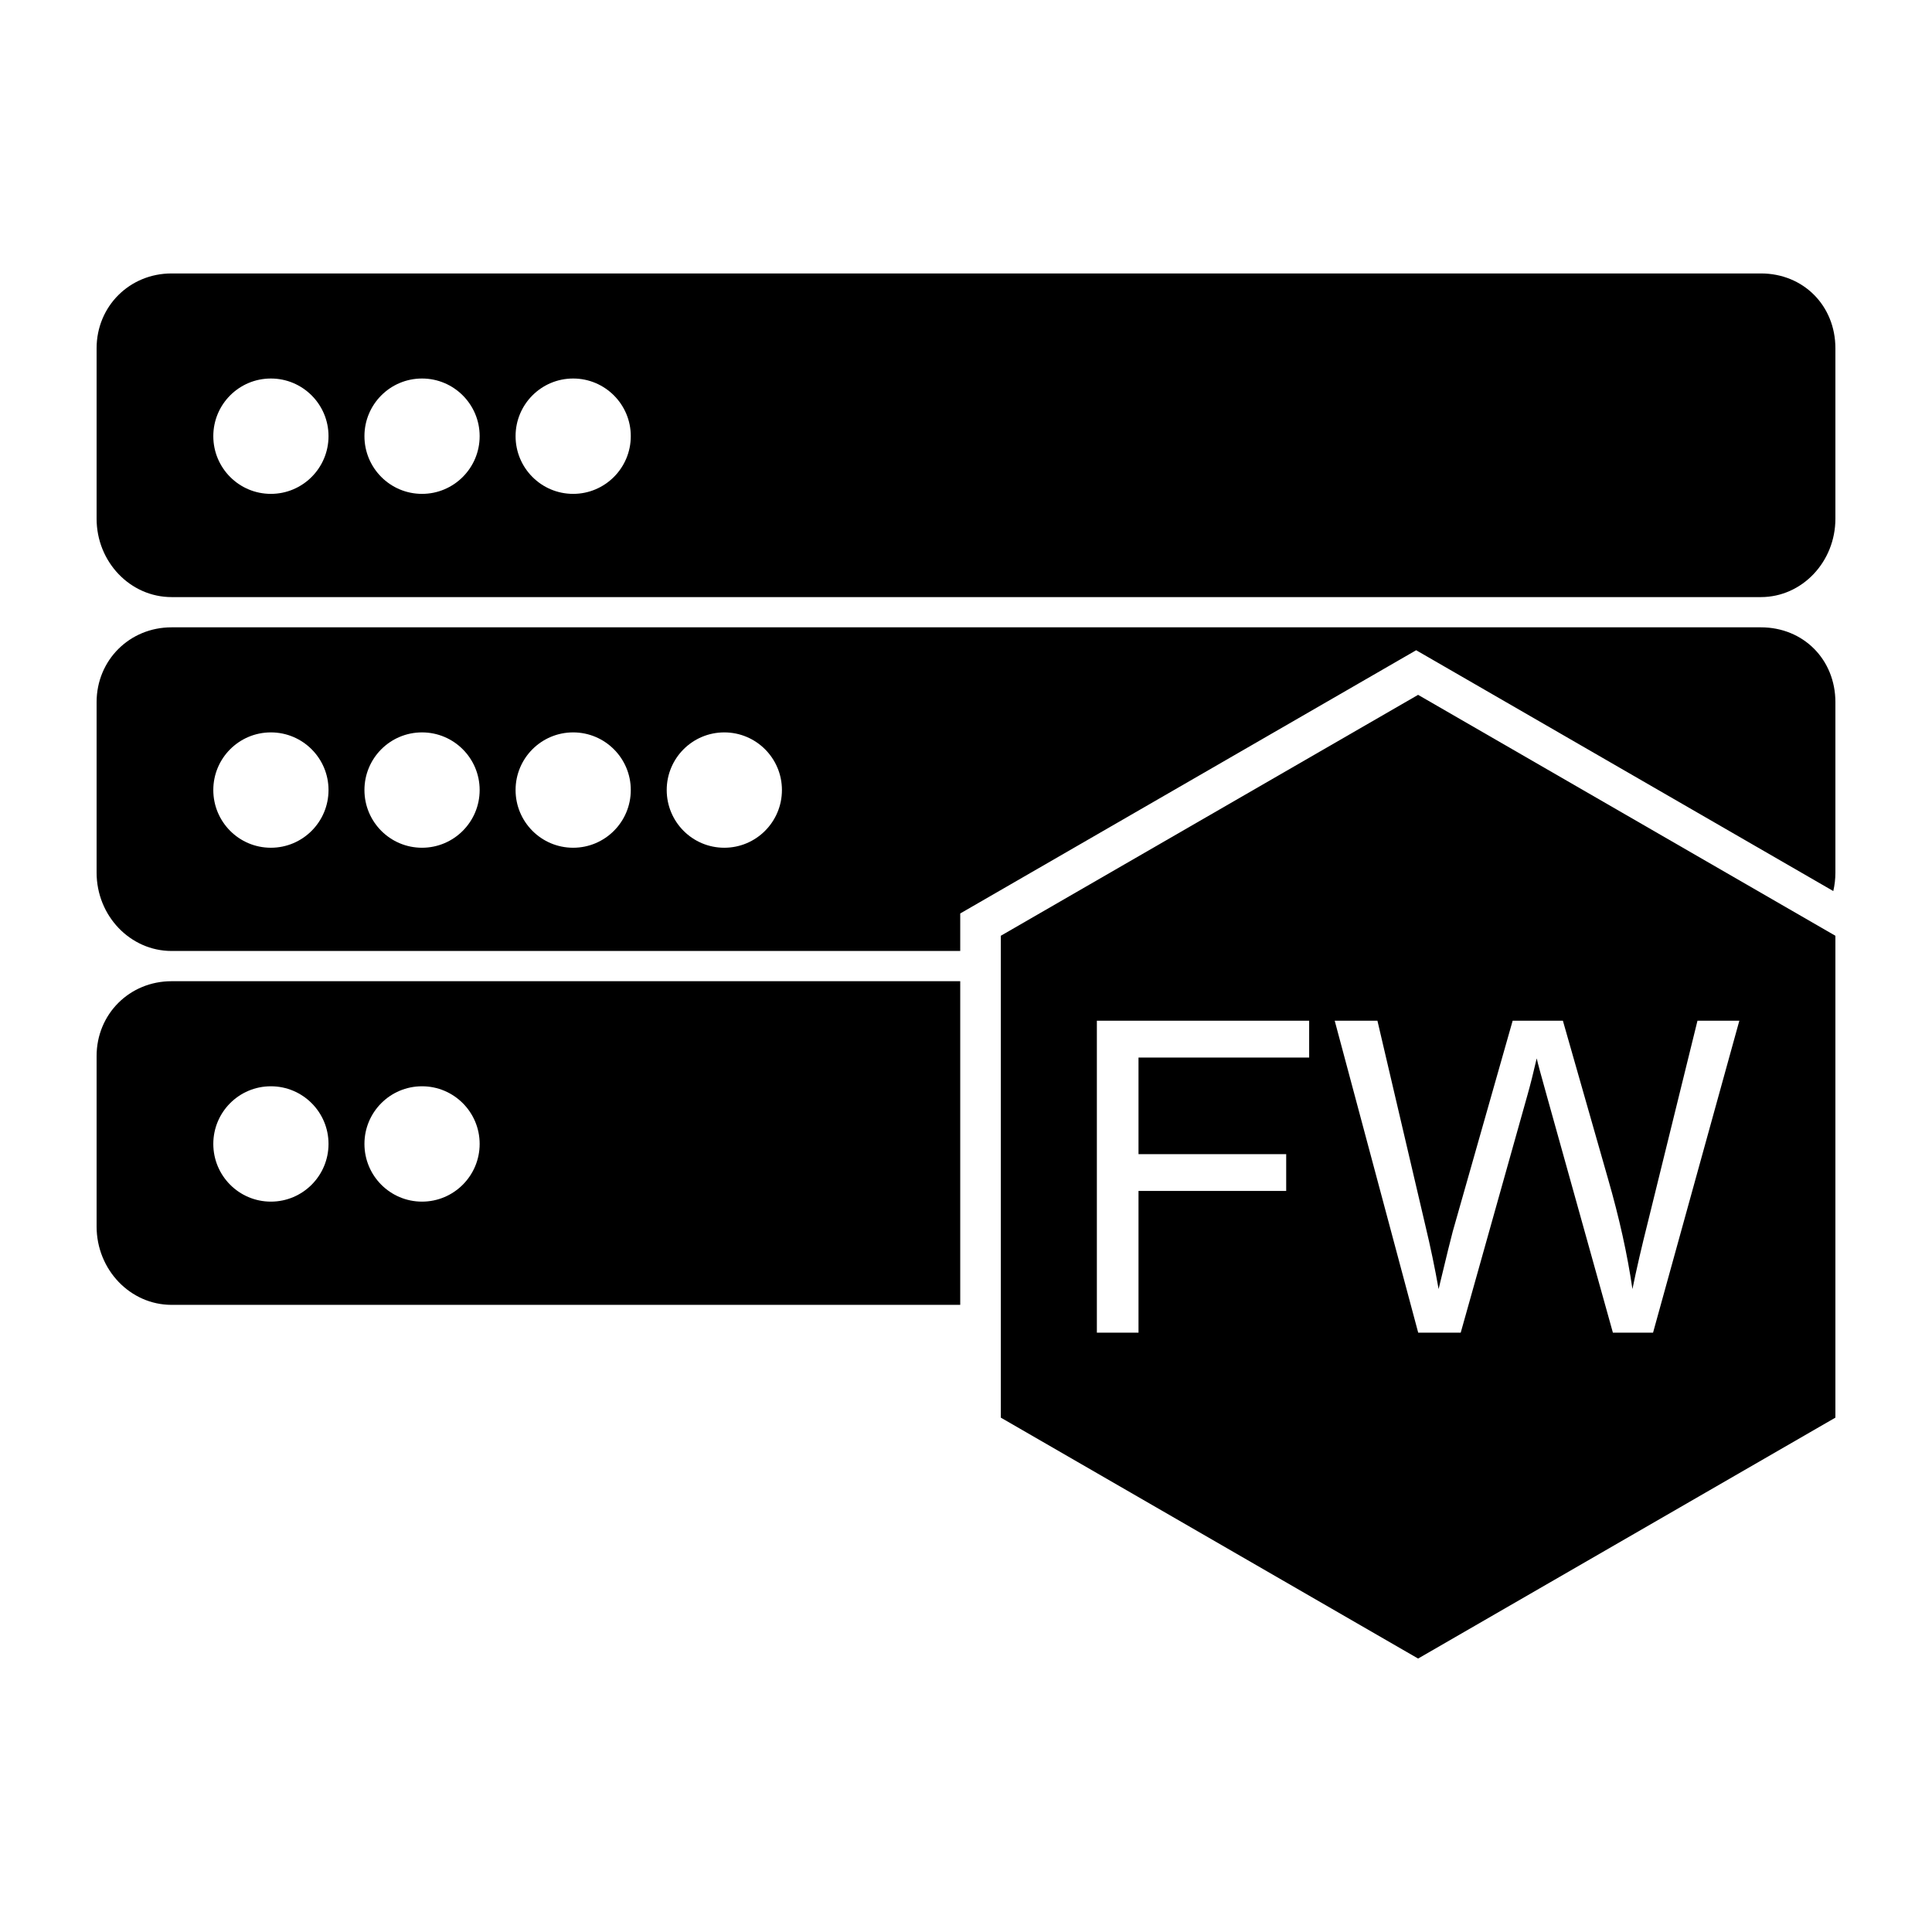
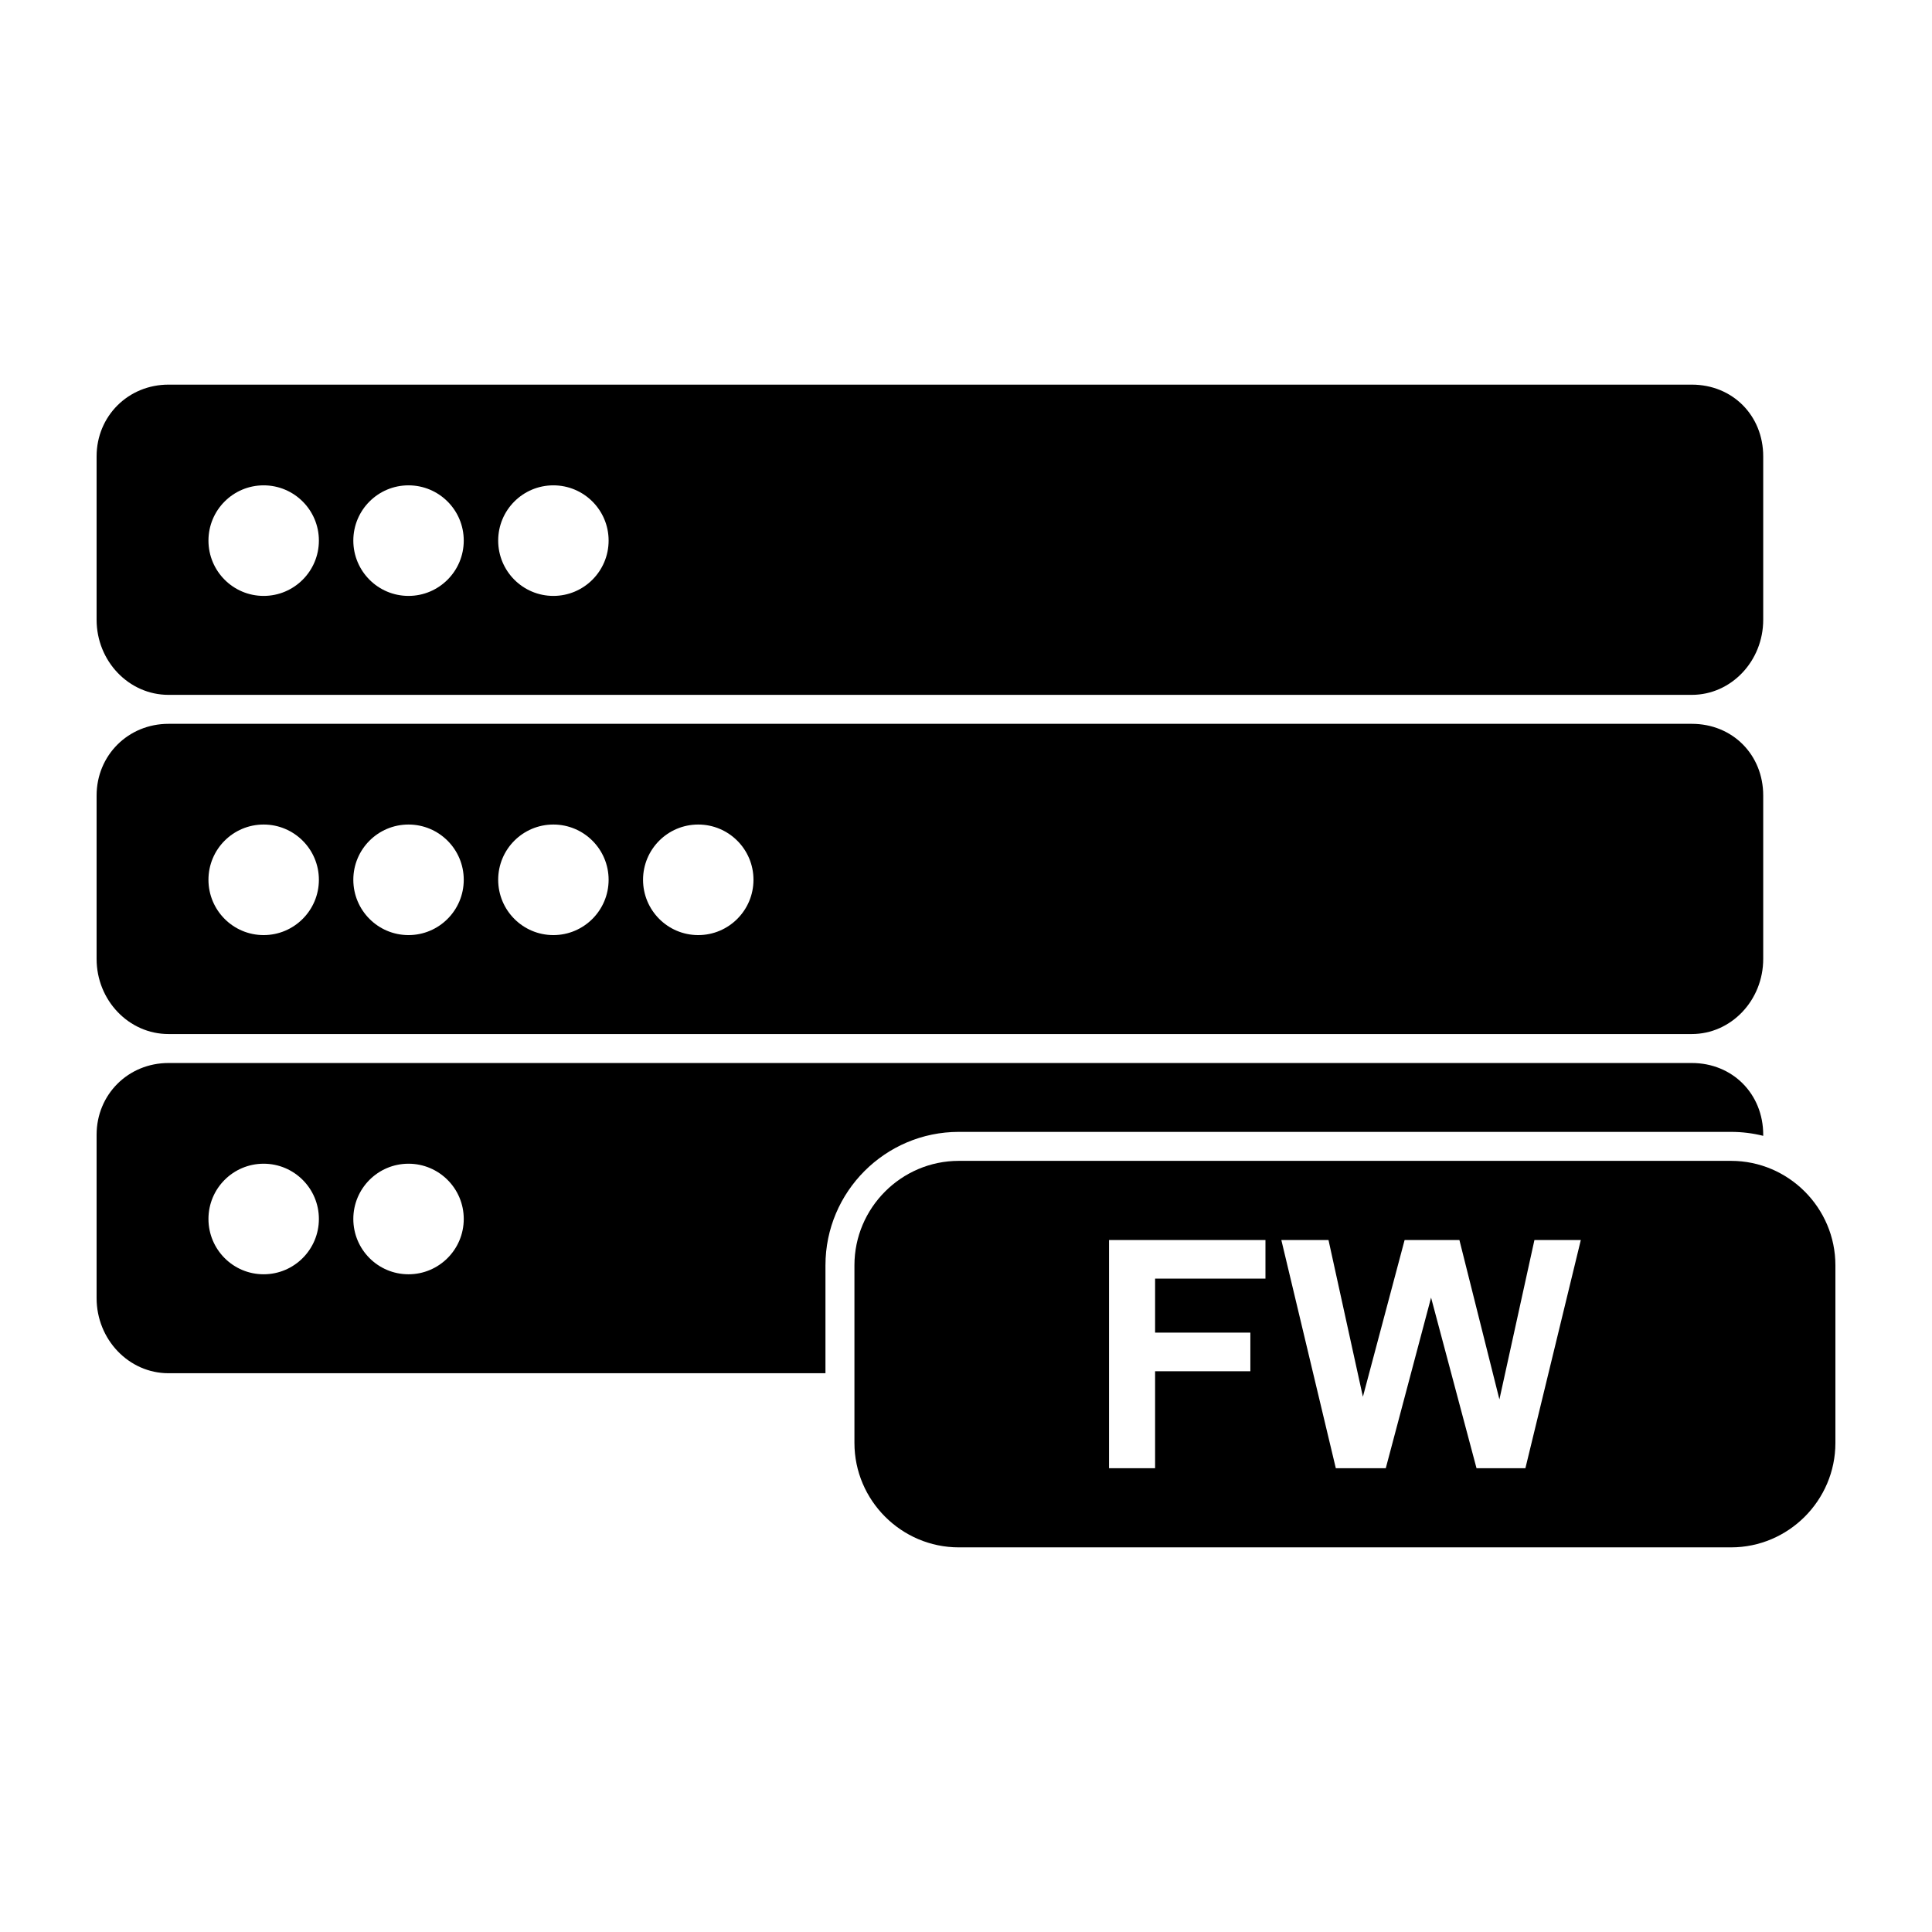
- <svg xmlns="http://www.w3.org/2000/svg" version="1.1" x="0px" y="0px" width="1000px" height="1000px" viewBox="0 0 1000 1000" enable-background="new 0 0 1000 1000" xml:space="preserve">
-   <g id="Layer_1">
-     <path d="M911.438,141.535H88.812c-21.763,0-38.812,17.02-38.812,38.744v88.199c0,22.375,17.411,40.578,38.812,40.578h822.625   c21.264,0,38.562-18.203,38.562-40.578v-88.199C950,158.191,933.421,141.535,911.438,141.535z M140.21,255.625   c-16.475,0-29.804-13.375-29.804-29.875c0-16.477,13.329-29.831,29.804-29.831c16.456,0,29.83,13.354,29.83,29.831   C170.04,242.249,156.666,255.625,140.21,255.625z M218.439,255.625c-16.475,0-29.805-13.375-29.805-29.875   c0-16.477,13.33-29.831,29.805-29.831c16.456,0,29.829,13.354,29.829,29.831C248.268,242.249,234.895,255.625,218.439,255.625z    M296.667,255.625c-16.475,0-29.805-13.375-29.805-29.875c0-16.477,13.33-29.831,29.805-29.831   c16.456,0,29.829,13.354,29.829,29.831C326.496,242.249,313.123,255.625,296.667,255.625z" />
-     <g>
-       <path d="M88.812,507.873c-21.763,0-38.812,17.02-38.812,38.743v88.196c0,22.377,17.411,40.58,38.812,40.58h408.202v-167.52H88.812    z M140.21,621.961c-16.475,0-29.804-13.376-29.804-29.875c0-16.475,13.329-29.83,29.804-29.83c16.456,0,29.83,13.354,29.83,29.83    C170.04,608.585,156.666,621.961,140.21,621.961z M218.439,621.961c-16.475,0-29.805-13.376-29.805-29.875    c0-16.475,13.33-29.83,29.805-29.83c16.456,0,29.829,13.354,29.829,29.83C248.268,608.585,234.895,621.961,218.439,621.961z" />
-       <path d="M497.014,472.809l10-5.772l215.994-124.705l10-5.774l10,5.774l205.9,118.878c0.708-3.068,1.092-6.27,1.092-9.562v-88.198    c0-22.09-16.579-38.746-38.562-38.746H88.812C67.049,324.702,50,341.721,50,363.447v88.198c0,22.374,17.411,40.577,38.812,40.577    h408.202v-7.868V472.809z M140.21,438.791c-16.475,0-29.804-13.375-29.804-29.875c0-16.477,13.329-29.83,29.804-29.83    c16.456,0,29.83,13.354,29.83,29.83C170.04,425.416,156.666,438.791,140.21,438.791z M218.439,438.791    c-16.475,0-29.805-13.375-29.805-29.875c0-16.477,13.33-29.83,29.805-29.83c16.456,0,29.829,13.354,29.829,29.83    C248.268,425.416,234.895,438.791,218.439,438.791z M296.667,438.791c-16.475,0-29.805-13.375-29.805-29.875    c0-16.477,13.33-29.83,29.805-29.83c16.456,0,29.829,13.354,29.829,29.83C326.496,425.416,313.123,438.791,296.667,438.791z     M374.895,438.791c-16.475,0-29.804-13.375-29.804-29.875c0-16.477,13.329-29.83,29.804-29.83    c16.456,0,29.831,13.354,29.831,29.83C404.726,425.416,391.351,438.791,374.895,438.791z" />
-     </g>
-     <g id="Layer_1_16_">
- 	</g>
+ <svg xmlns="http://www.w3.org/2000/svg" version="1.1" id="Layer_1" x="0px" y="0px" width="1000px" height="1000px" viewBox="0 0 1000 1000" enable-background="new 0 0 1000 1000" xml:space="preserve">
+   <g id="SMBServer">
+     <path d="M875.674,199.088H87.2c-20.859,0-37.2,16.312-37.2,37.136v84.537c0,21.446,16.688,38.895,37.2,38.895h788.474   c20.381,0,36.963-17.447,36.963-38.895v-84.537C912.637,215.053,896.746,199.088,875.674,199.088z M136.465,308.44   c-15.791,0-28.566-12.82-28.566-28.635c0-15.792,12.775-28.593,28.566-28.593c15.772,0,28.592,12.801,28.592,28.593   C165.057,295.62,152.237,308.44,136.465,308.44z M211.446,308.44c-15.791,0-28.567-12.82-28.567-28.635   c0-15.792,12.776-28.593,28.567-28.593c15.772,0,28.591,12.801,28.591,28.593C240.037,295.62,227.219,308.44,211.446,308.44z    M286.427,308.44c-15.791,0-28.567-12.82-28.567-28.635c0-15.792,12.776-28.593,28.567-28.593   c15.772,0,28.591,12.801,28.591,28.593C315.018,295.62,302.199,308.44,286.427,308.44z" />
+     <path d="M875.674,374.651H87.2c-20.859,0-37.2,16.312-37.2,37.136v84.537c0,21.444,16.688,38.893,37.2,38.893h788.474   c20.381,0,36.963-17.447,36.963-38.893v-84.537C912.637,390.615,896.746,374.651,875.674,374.651z M136.465,484.003   c-15.791,0-28.566-12.82-28.566-28.635c0-15.791,12.775-28.592,28.566-28.592c15.772,0,28.592,12.801,28.592,28.592   C165.057,471.183,152.237,484.003,136.465,484.003z M211.446,484.003c-15.791,0-28.567-12.82-28.567-28.635   c0-15.791,12.776-28.592,28.567-28.592c15.772,0,28.591,12.801,28.591,28.592C240.037,471.183,227.219,484.003,211.446,484.003z    M286.427,484.003c-15.791,0-28.567-12.82-28.567-28.635c0-15.791,12.776-28.592,28.567-28.592   c15.772,0,28.591,12.801,28.591,28.592C315.018,471.183,302.199,484.003,286.427,484.003z M361.407,484.003   c-15.791,0-28.566-12.82-28.566-28.635c0-15.791,12.775-28.592,28.566-28.592c15.771,0,28.592,12.801,28.592,28.592   C389.999,471.183,377.18,484.003,361.407,484.003z" />
+     <path d="M875.674,550.213H87.2c-20.859,0-37.2,16.312-37.2,37.137v84.537c0,21.445,16.688,38.894,37.2,38.894h340.054v-55.861   c0-38.079,30.96-69.059,69.016-69.059h399.715c5.74,0,11.315,0.717,16.651,2.045v-0.556   C912.637,566.178,896.746,550.213,875.674,550.213z M136.465,659.566c-15.791,0-28.566-12.82-28.566-28.636   c0-15.791,12.775-28.594,28.566-28.594c15.772,0,28.592,12.803,28.592,28.594C165.057,646.746,152.237,659.566,136.465,659.566z    M211.446,659.566c-15.791,0-28.567-12.82-28.567-28.636c0-15.791,12.776-28.594,28.567-28.594   c15.772,0,28.591,12.803,28.591,28.594C240.037,646.746,227.219,659.566,211.446,659.566z" />
  </g>
-   <g id="_x3C_Layer_x3E_">
-     <path d="M734.008,359.651L518.015,484.354v249.407l215.993,124.703L950,733.762V484.354L734.008,359.651z M677.621,547.374h-88.33   v50.008h76.441v19.057h-76.441v73.36h-21.555V528.317h109.885V547.374z M855.614,689.799h-20.777l-34.332-123.038   c-2.889-10.28-4.593-16.595-5.11-18.946c-1.705,7.418-3.298,13.732-4.778,18.946l-34.554,123.038h-21.999l-43.221-161.481h22.11   l24.776,105.854c2.666,11.09,4.962,22.104,6.889,33.045c4.148-17.255,6.591-27.207,7.333-29.851l30.999-109.049h25.999   l23.332,81.731c5.851,20.268,10.072,39.325,12.666,57.168c2.073-10.205,4.778-21.919,8.111-35.138l25.555-103.762h21.666   L855.614,689.799z" />
-   </g>
+   <g id="Layer_1_1_">
+ </g>
+   <path d="M895.985,600.859H496.271h-0.002c-29.719,0-54.015,24.315-54.015,54.059v91.936c0,29.74,24.296,54.06,54.015,54.06h0.002  h399.714h0.001c29.719,0,54.015-24.316,54.015-54.06v-91.936C950,625.178,925.704,600.859,895.985,600.859z M654.998,661.812  h-57.121v27.956h49.307v19.98h-49.307v50.193h-23.848v-118.11h80.969V661.812z M789.545,759.941h-25.299l-23.525-88.301  l-23.444,88.301h-25.862l-28.197-118.11h24.411l17.806,81.13l21.592-81.13h28.359l20.705,82.5l18.127-82.5h24.01L789.545,759.941z" />
</svg>
